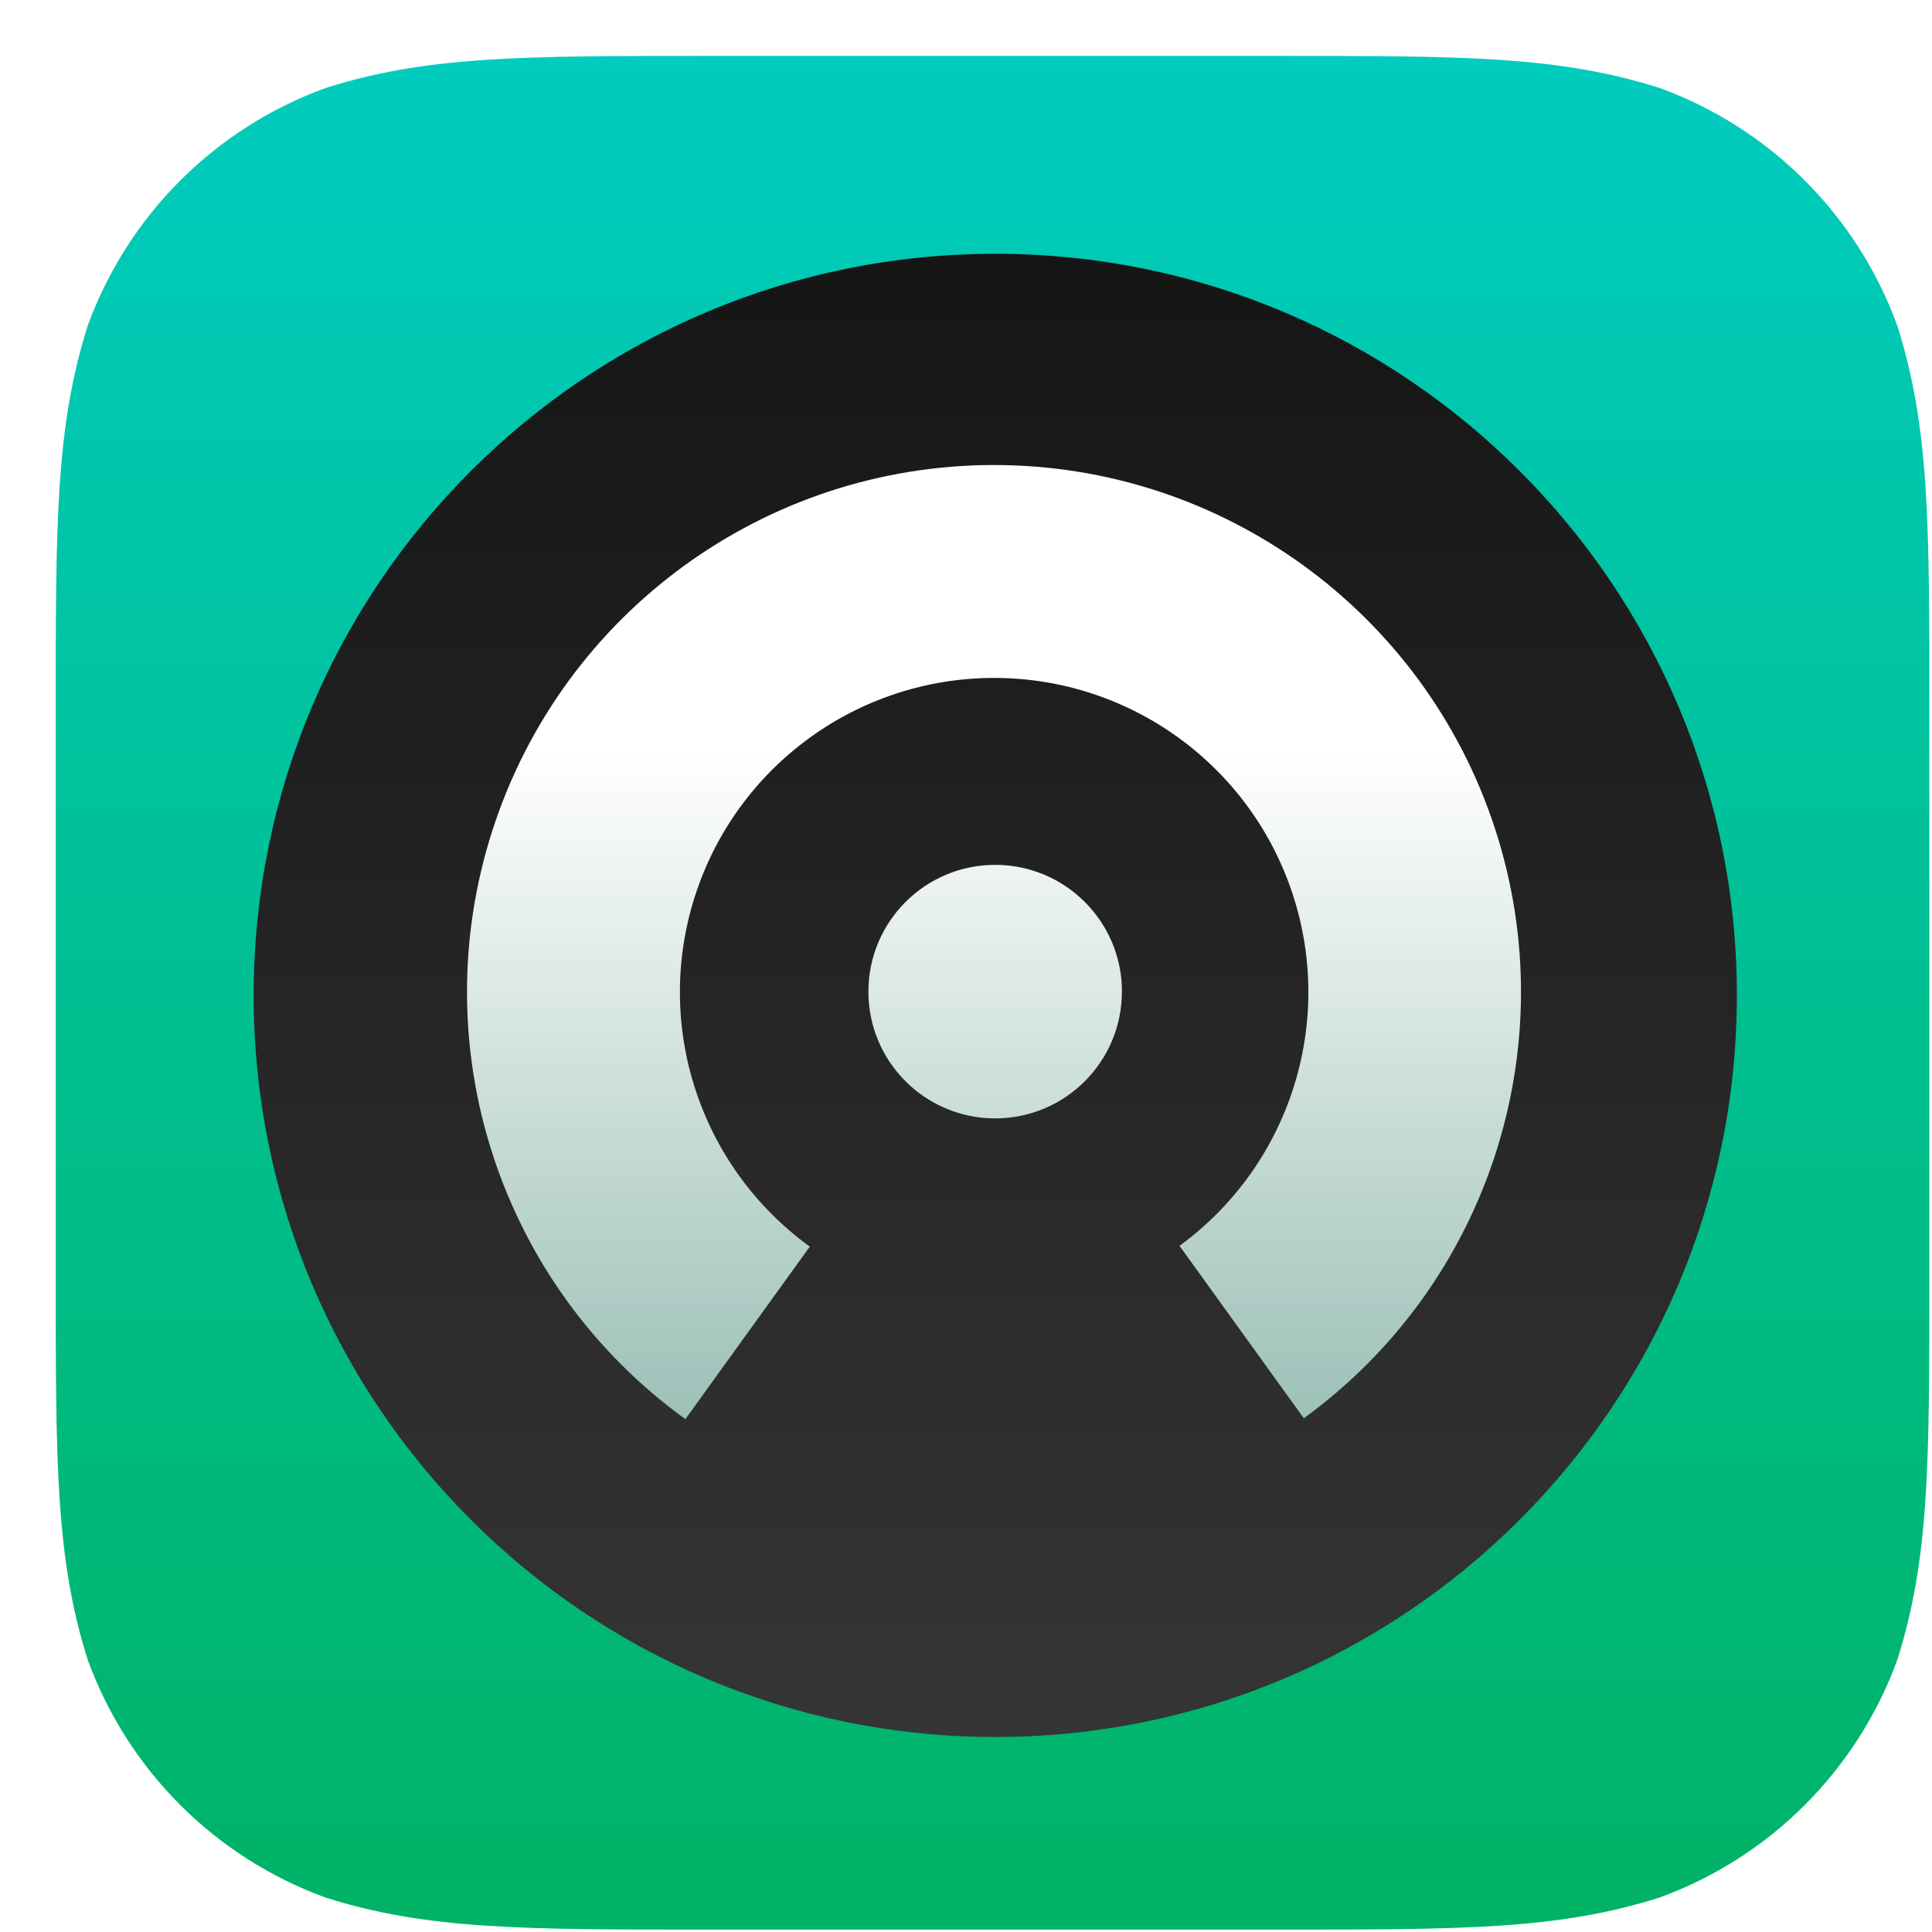
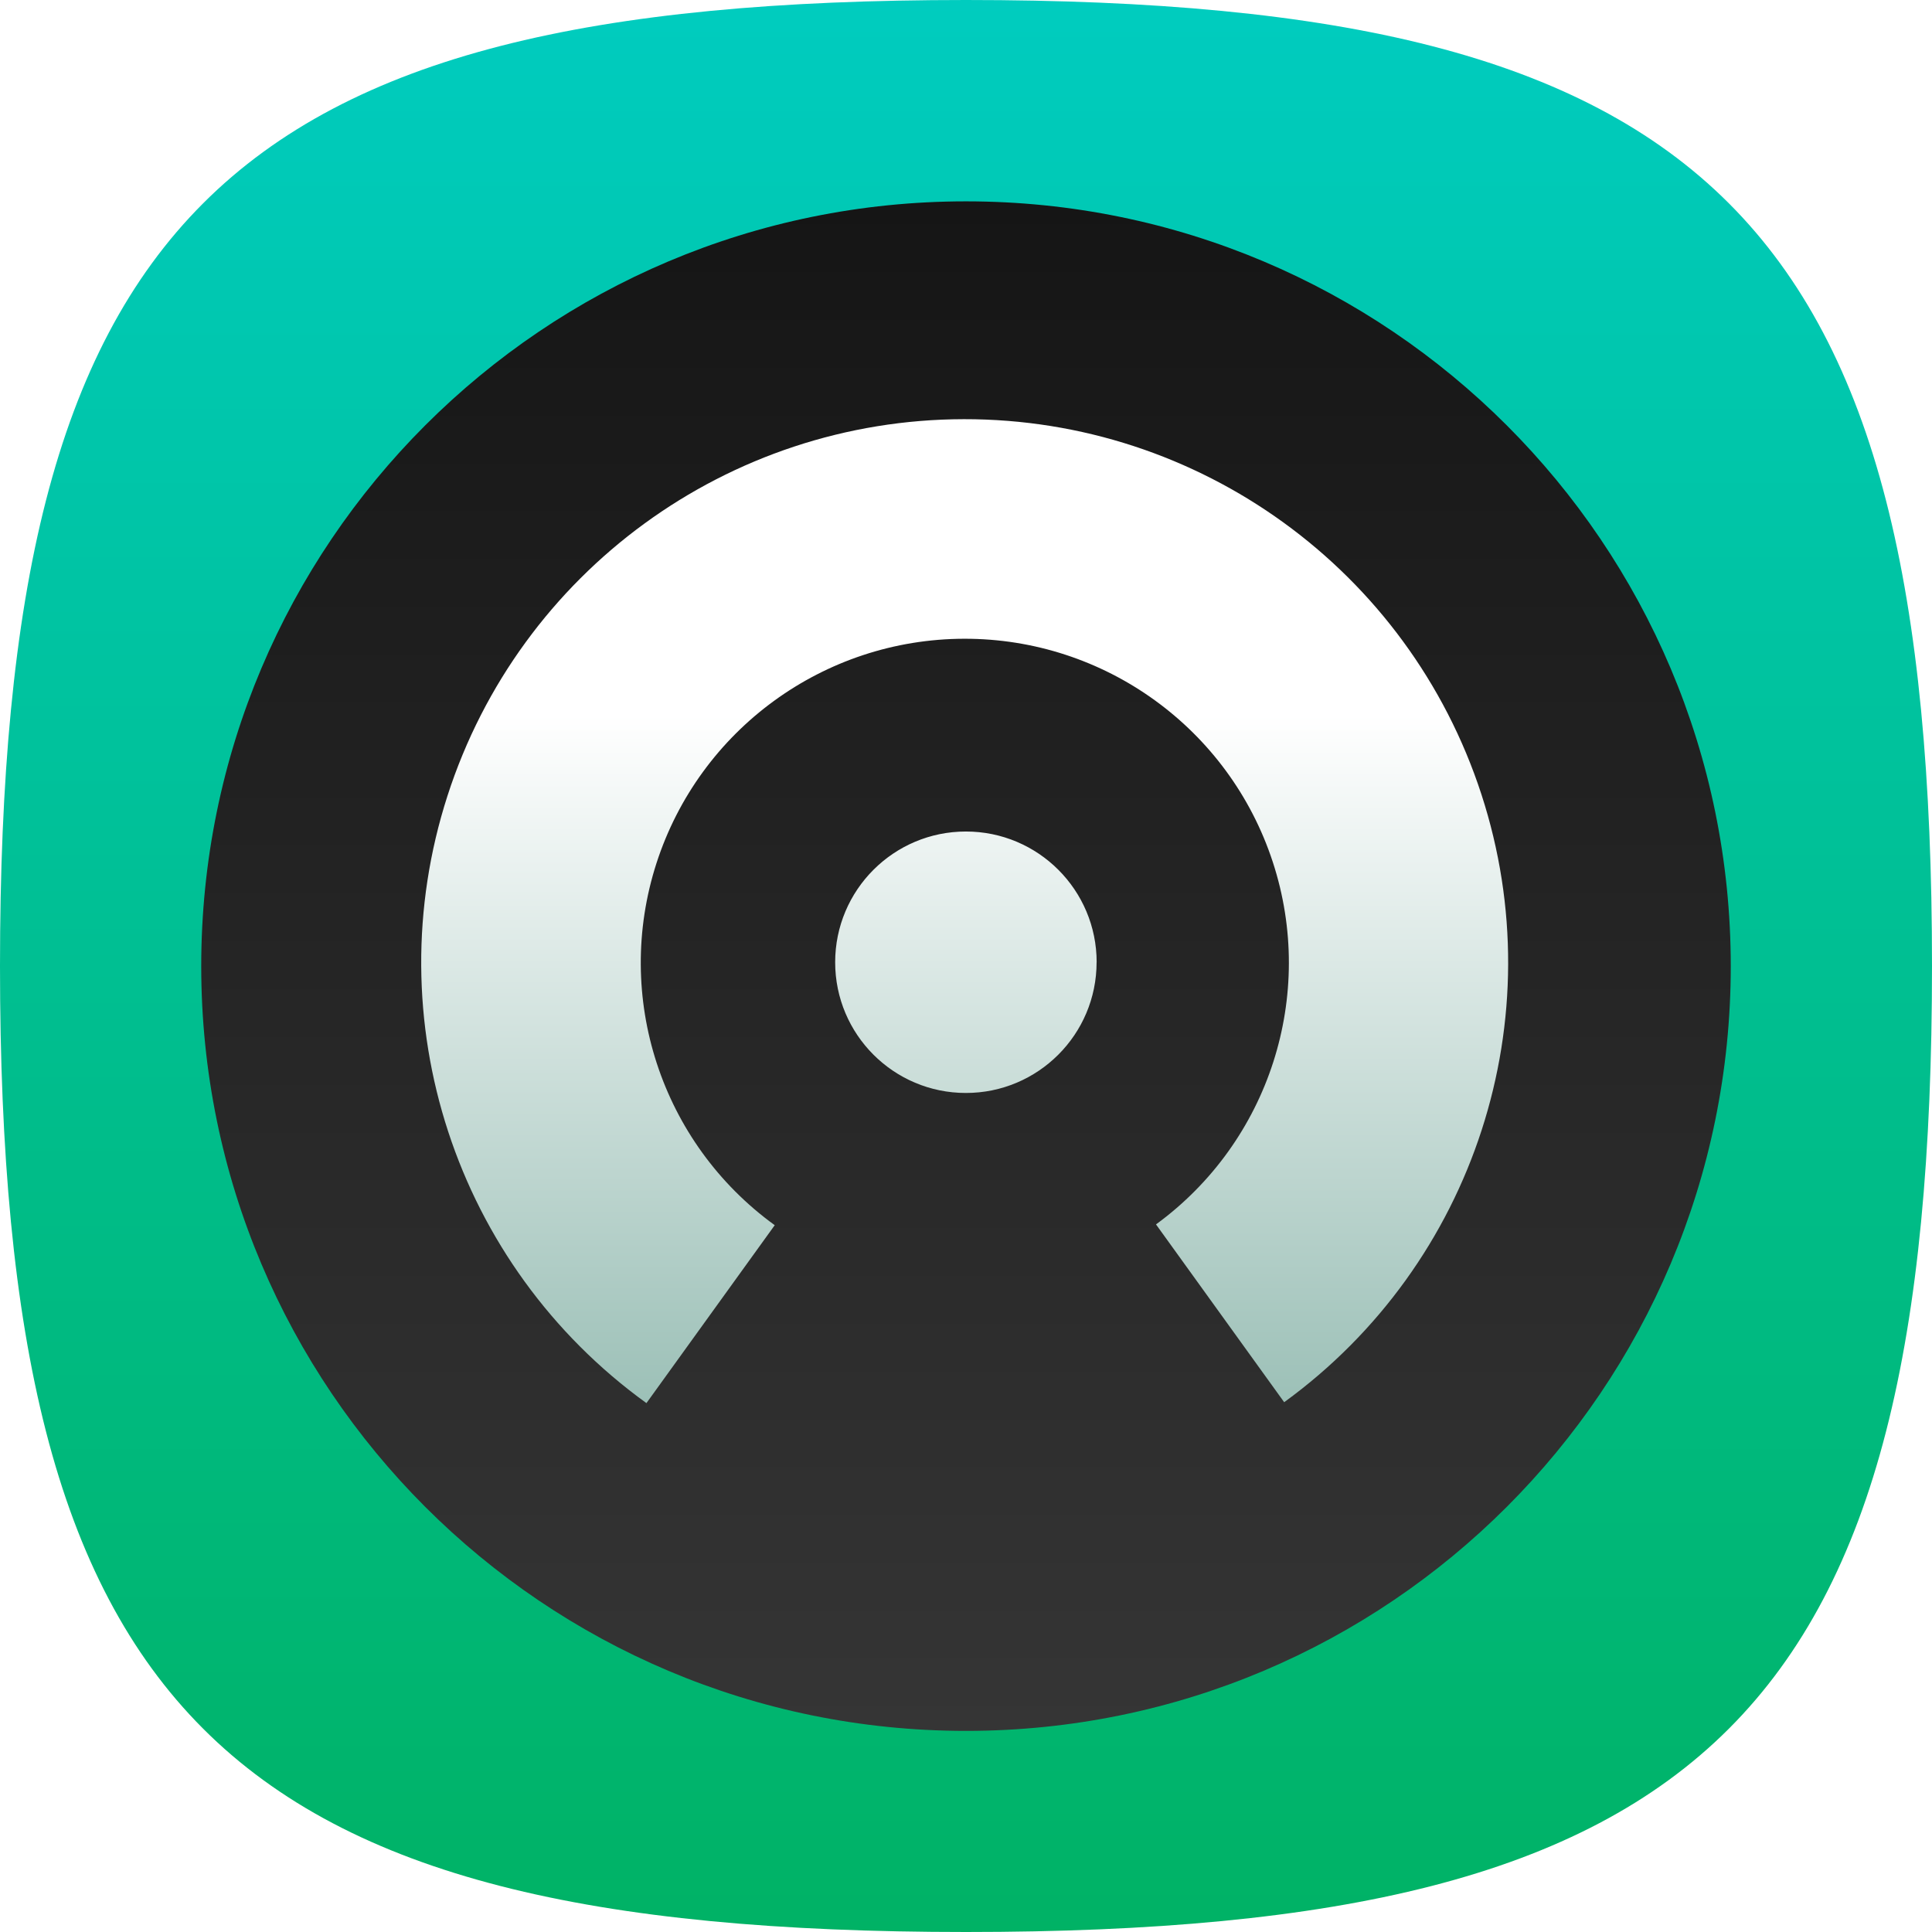
- <svg xmlns="http://www.w3.org/2000/svg" width="33" height="33" fill="none" viewBox="0 0 33 33">
-   <path fill="url(#a)" fill-rule="evenodd" d="M12.11.955h9.686c3.214 0 4.819 0 6.55.547a6.797 6.797 0 0 1 4.062 4.063c.547 1.73.547 3.335.547 6.549V21.8c0 3.213 0 4.818-.547 6.549a6.798 6.798 0 0 1-4.063 4.063c-1.73.547-3.335.547-6.549.547H12.11c-3.213 0-4.818 0-6.549-.547a6.798 6.798 0 0 1-4.063-4.063c-.546-1.73-.546-3.336-.546-6.55v-9.685c0-3.214 0-4.819.546-6.55a6.794 6.794 0 0 1 4.067-4.062C7.295.955 8.9.955 12.114.955" clip-rule="evenodd" />
-   <path fill="url(#b)" fill-rule="evenodd" d="M17 4.335c6.996 0 12.667 5.671 12.667 12.667 0 6.995-5.671 12.667-12.667 12.667-6.996 0-12.667-5.672-12.667-12.667 0-6.996 5.671-12.667 12.667-12.667Z" clip-rule="evenodd" />
-   <path fill="url(#c)" fill-rule="evenodd" d="m20.147 21.28 2.123 2.945a9.001 9.001 0 1 0-10.563.015l2.125-2.947a5.367 5.367 0 1 1 6.315-.013Zm-.983-4.342a2.165 2.165 0 1 0-4.331 0 2.165 2.165 0 0 0 4.33 0Z" clip-rule="evenodd" />
+ <svg xmlns="http://www.w3.org/2000/svg" width="32" height="32" fill="none" viewBox="0 0 32 32">
+   <path fill="url(#a)" fill-rule="evenodd" d="M3.366 28.634C.911 26.178 0 22.178 0 16S.91 5.822 3.366 3.366C5.822.911 9.822 0 16 0s10.178.91 12.634 3.366C31.089 5.822 32 9.822 32 16s-.91 10.178-3.366 12.634C26.178 31.089 22.178 32 16 32s-10.178-.91-12.634-3.366Z" clip-rule="evenodd" />
+   <path fill="url(#b)" fill-rule="evenodd" d="M16 3.335c6.996 0 12.667 5.671 12.667 12.667 0 6.995-5.671 12.667-12.667 12.667-6.996 0-12.667-5.672-12.667-12.667C3.333 9.006 9.004 3.335 16 3.335Z" clip-rule="evenodd" />
+   <path fill="url(#c)" fill-rule="evenodd" d="m19.147 20.28 2.123 2.945a9.001 9.001 0 1 0-10.563.015l2.125-2.947a5.367 5.367 0 1 1 6.315-.013Zm-.983-4.342a2.165 2.165 0 1 0-4.331 0 2.165 2.165 0 0 0 4.33 0Z" clip-rule="evenodd" />
  <defs>
-     <linearGradient id="a" x1=".952" x2=".952" y1=".955" y2="32.959" gradientUnits="userSpaceOnUse">
+     <linearGradient id="a" x1="0" x2="0" y1="0" y2="32" gradientUnits="userSpaceOnUse">
      <stop stop-color="#00CCBF" />
      <stop offset="1" stop-color="#00B265" />
    </linearGradient>
-     <linearGradient id="b" x1="4.335" x2="4.335" y1="4.318" y2="29.657" gradientUnits="userSpaceOnUse">
+     <linearGradient id="b" x1="3.335" x2="3.335" y1="3.318" y2="28.657" gradientUnits="userSpaceOnUse">
      <stop stop-color="#151515" />
      <stop offset="1" stop-color="#353535" />
    </linearGradient>
-     <linearGradient id="c" x1="7.954" x2="7.954" y1="7.945" y2="24.246" gradientUnits="userSpaceOnUse">
+     <linearGradient id="c" x1="6.954" x2="6.954" y1="6.945" y2="23.246" gradientUnits="userSpaceOnUse">
      <stop offset=".3" stop-color="#fff" />
      <stop offset="1" stop-color="#9CC0B7" />
    </linearGradient>
  </defs>
</svg>
